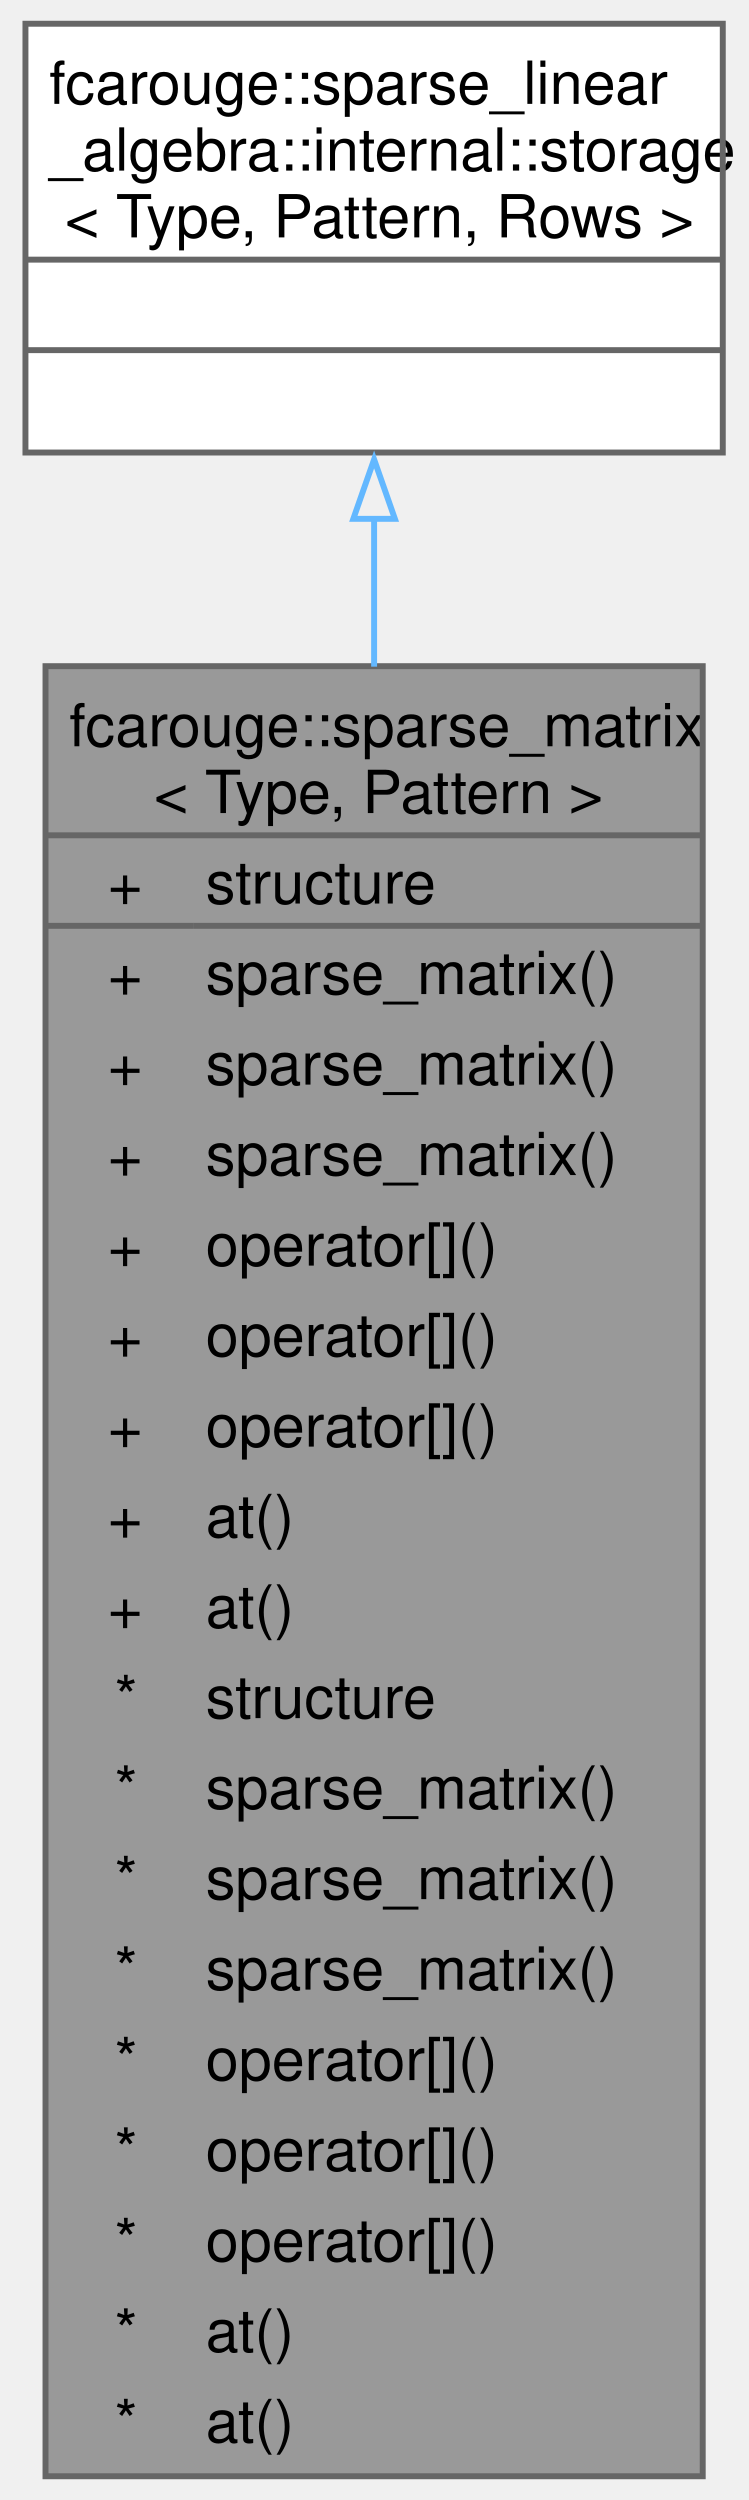
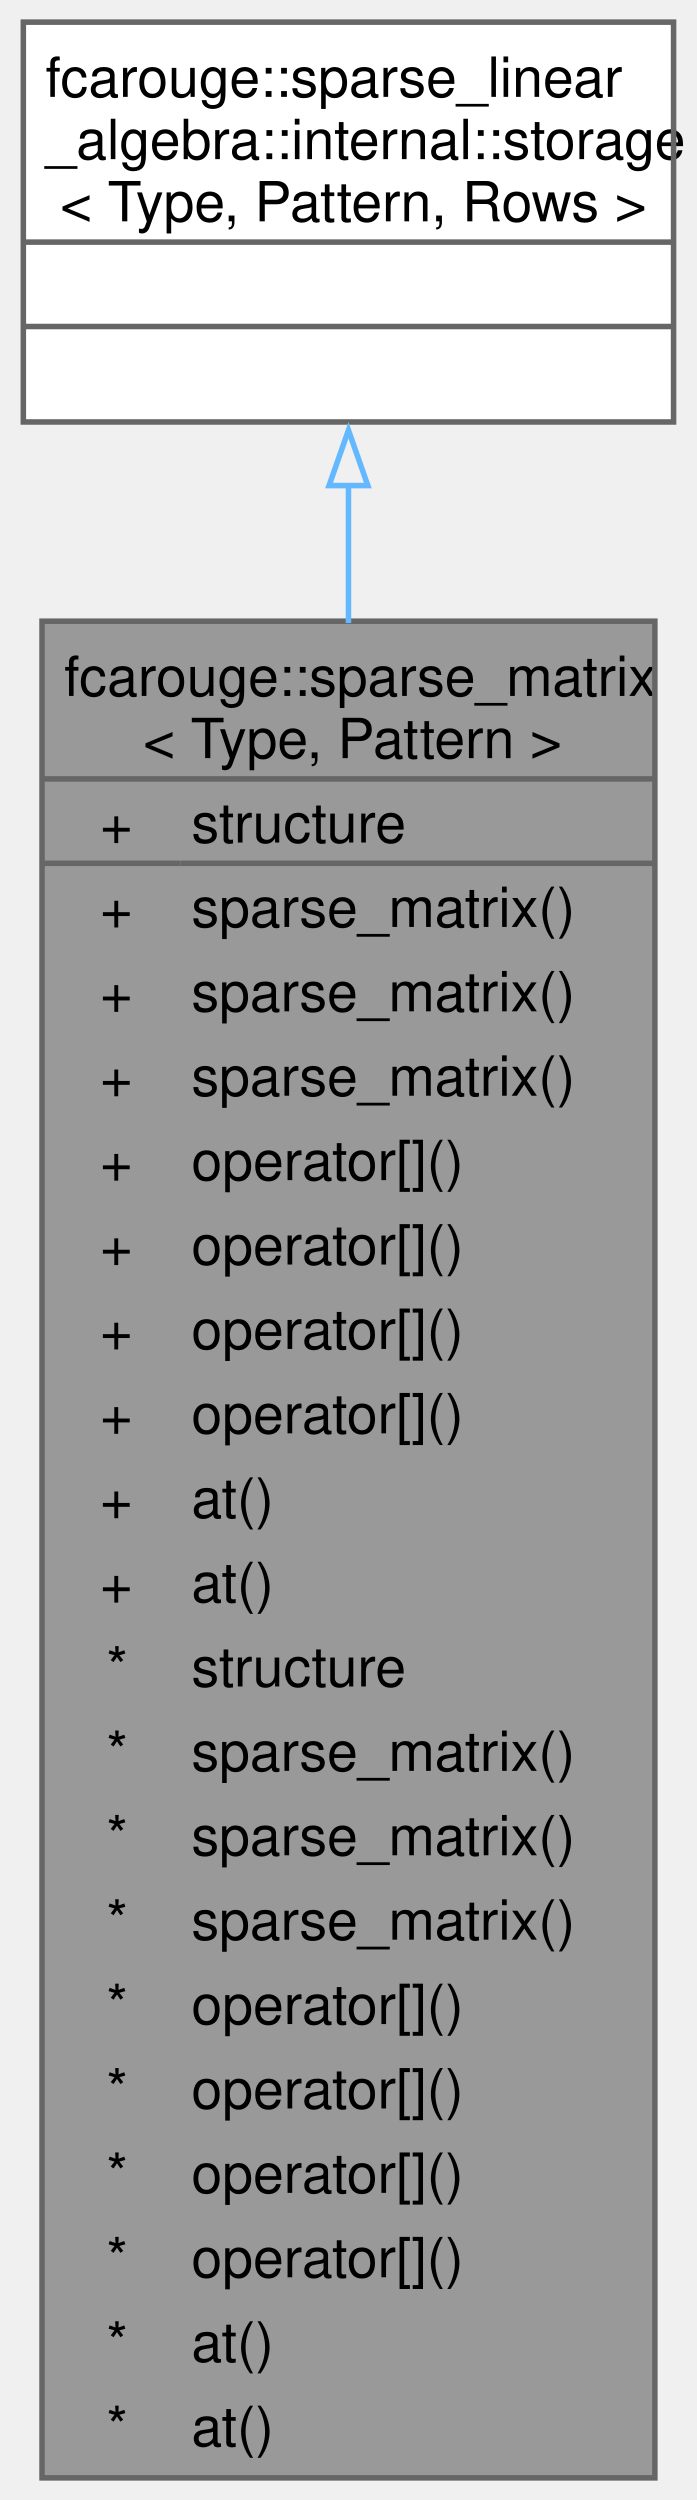
- <svg xmlns="http://www.w3.org/2000/svg" xmlns:xlink="http://www.w3.org/1999/xlink" width="126pt" height="421pt" viewBox="0.00 0.00 125.50 421.25">
-   <g id="graph0" class="graph" transform="scale(1 1) rotate(0) translate(4 417.25)">
+ <svg xmlns="http://www.w3.org/2000/svg" xmlns:xlink="http://www.w3.org/1999/xlink" width="126pt" height="452pt" viewBox="0.00 0.00 125.50 451.75">
+   <g id="graph0" class="graph" transform="scale(1 1) rotate(0) translate(4 447.75)">
    <g id="Node000001" class="node">
      <g id="a_Node000001">
        <a xlink:title="Compile-time sparsity pattern matrix.">
-           <polygon fill="#999999" stroke="none" points="114.12,-305 3.38,-305 3.38,0 114.12,0 114.12,-305" />
-           <text text-anchor="start" x="7.38" y="-291.5" font-family="Helvetica,sans-Serif" font-size="10.00">fcarouge::sparse_matrix</text>
-           <text text-anchor="start" x="21.62" y="-280.25" font-family="Helvetica,sans-Serif" font-size="10.00">&lt; Type, Pattern &gt;</text>
+           <polygon fill="#999999" stroke="none" points="114.12,-335.5 3.38,-335.5 3.38,0 114.12,0 114.12,-335.5" />
+           <text text-anchor="start" x="7.38" y="-322" font-family="Helvetica,sans-Serif" font-size="10.00">fcarouge::sparse_matrix</text>
+           <text text-anchor="start" x="21.62" y="-310.75" font-family="Helvetica,sans-Serif" font-size="10.00">&lt; Type, Pattern &gt;</text>
+           <text text-anchor="start" x="13.88" y="-295.5" font-family="Helvetica,sans-Serif" font-size="10.00">+</text>
+           <text text-anchor="start" x="30.38" y="-295.5" font-family="Helvetica,sans-Serif" font-size="10.00">structure</text>
+           <text text-anchor="start" x="13.88" y="-280.25" font-family="Helvetica,sans-Serif" font-size="10.00">+</text>
+           <text text-anchor="start" x="30.38" y="-280.25" font-family="Helvetica,sans-Serif" font-size="10.00">sparse_matrix()</text>
          <text text-anchor="start" x="13.88" y="-265" font-family="Helvetica,sans-Serif" font-size="10.00">+</text>
-           <text text-anchor="start" x="30.38" y="-265" font-family="Helvetica,sans-Serif" font-size="10.00">structure</text>
+           <text text-anchor="start" x="30.38" y="-265" font-family="Helvetica,sans-Serif" font-size="10.00">sparse_matrix()</text>
          <text text-anchor="start" x="13.88" y="-249.75" font-family="Helvetica,sans-Serif" font-size="10.00">+</text>
          <text text-anchor="start" x="30.38" y="-249.75" font-family="Helvetica,sans-Serif" font-size="10.00">sparse_matrix()</text>
          <text text-anchor="start" x="13.88" y="-234.5" font-family="Helvetica,sans-Serif" font-size="10.00">+</text>
-           <text text-anchor="start" x="30.38" y="-234.5" font-family="Helvetica,sans-Serif" font-size="10.00">sparse_matrix()</text>
+           <text text-anchor="start" x="30.38" y="-234.5" font-family="Helvetica,sans-Serif" font-size="10.00">operator[]()</text>
          <text text-anchor="start" x="13.88" y="-219.25" font-family="Helvetica,sans-Serif" font-size="10.00">+</text>
-           <text text-anchor="start" x="30.38" y="-219.25" font-family="Helvetica,sans-Serif" font-size="10.00">sparse_matrix()</text>
+           <text text-anchor="start" x="30.38" y="-219.25" font-family="Helvetica,sans-Serif" font-size="10.00">operator[]()</text>
          <text text-anchor="start" x="13.88" y="-204" font-family="Helvetica,sans-Serif" font-size="10.00">+</text>
          <text text-anchor="start" x="30.38" y="-204" font-family="Helvetica,sans-Serif" font-size="10.00">operator[]()</text>
          <text text-anchor="start" x="13.88" y="-188.75" font-family="Helvetica,sans-Serif" font-size="10.00">+</text>
          <text text-anchor="start" x="30.38" y="-188.75" font-family="Helvetica,sans-Serif" font-size="10.00">operator[]()</text>
          <text text-anchor="start" x="13.88" y="-173.5" font-family="Helvetica,sans-Serif" font-size="10.00">+</text>
-           <text text-anchor="start" x="30.38" y="-173.5" font-family="Helvetica,sans-Serif" font-size="10.00">operator[]()</text>
+           <text text-anchor="start" x="30.38" y="-173.5" font-family="Helvetica,sans-Serif" font-size="10.00">at()</text>
          <text text-anchor="start" x="13.88" y="-158.25" font-family="Helvetica,sans-Serif" font-size="10.00">+</text>
          <text text-anchor="start" x="30.38" y="-158.25" font-family="Helvetica,sans-Serif" font-size="10.00">at()</text>
-           <text text-anchor="start" x="13.88" y="-143" font-family="Helvetica,sans-Serif" font-size="10.00">+</text>
-           <text text-anchor="start" x="30.38" y="-143" font-family="Helvetica,sans-Serif" font-size="10.00">at()</text>
+           <text text-anchor="start" x="15" y="-143" font-family="Helvetica,sans-Serif" font-size="10.00">*</text>
+           <text text-anchor="start" x="30.38" y="-143" font-family="Helvetica,sans-Serif" font-size="10.00">structure</text>
          <text text-anchor="start" x="15" y="-127.75" font-family="Helvetica,sans-Serif" font-size="10.00">*</text>
-           <text text-anchor="start" x="30.38" y="-127.75" font-family="Helvetica,sans-Serif" font-size="10.00">structure</text>
+           <text text-anchor="start" x="30.38" y="-127.75" font-family="Helvetica,sans-Serif" font-size="10.00">sparse_matrix()</text>
          <text text-anchor="start" x="15" y="-112.5" font-family="Helvetica,sans-Serif" font-size="10.00">*</text>
          <text text-anchor="start" x="30.38" y="-112.5" font-family="Helvetica,sans-Serif" font-size="10.00">sparse_matrix()</text>
          <text text-anchor="start" x="15" y="-97.25" font-family="Helvetica,sans-Serif" font-size="10.00">*</text>
          <text text-anchor="start" x="30.38" y="-97.25" font-family="Helvetica,sans-Serif" font-size="10.00">sparse_matrix()</text>
          <text text-anchor="start" x="15" y="-82" font-family="Helvetica,sans-Serif" font-size="10.00">*</text>
-           <text text-anchor="start" x="30.38" y="-82" font-family="Helvetica,sans-Serif" font-size="10.00">sparse_matrix()</text>
+           <text text-anchor="start" x="30.38" y="-82" font-family="Helvetica,sans-Serif" font-size="10.00">operator[]()</text>
          <text text-anchor="start" x="15" y="-66.75" font-family="Helvetica,sans-Serif" font-size="10.00">*</text>
          <text text-anchor="start" x="30.38" y="-66.75" font-family="Helvetica,sans-Serif" font-size="10.00">operator[]()</text>
          <text text-anchor="start" x="15" y="-51.5" font-family="Helvetica,sans-Serif" font-size="10.00">*</text>
          <text text-anchor="start" x="30.38" y="-51.5" font-family="Helvetica,sans-Serif" font-size="10.00">operator[]()</text>
          <text text-anchor="start" x="15" y="-36.25" font-family="Helvetica,sans-Serif" font-size="10.00">*</text>
          <text text-anchor="start" x="30.38" y="-36.25" font-family="Helvetica,sans-Serif" font-size="10.00">operator[]()</text>
          <text text-anchor="start" x="15" y="-21" font-family="Helvetica,sans-Serif" font-size="10.00">*</text>
          <text text-anchor="start" x="30.38" y="-21" font-family="Helvetica,sans-Serif" font-size="10.00">at()</text>
          <text text-anchor="start" x="15" y="-5.75" font-family="Helvetica,sans-Serif" font-size="10.00">*</text>
          <text text-anchor="start" x="30.38" y="-5.75" font-family="Helvetica,sans-Serif" font-size="10.00">at()</text>
-           <polygon fill="#666666" stroke="#666666" points="3.38,-276.5 3.38,-276.5 114.12,-276.5 114.12,-276.5 3.38,-276.5" />
-           <polygon fill="#666666" stroke="#666666" points="3.38,-261.25 3.38,-261.25 28.38,-261.25 28.38,-261.25 3.38,-261.25" />
-           <polygon fill="#666666" stroke="#666666" points="28.38,-261.25 28.38,-261.25 114.12,-261.25 114.12,-261.25 28.38,-261.25" />
-           <polygon fill="none" stroke="#666666" points="3.38,0 3.38,-305 114.12,-305 114.12,0 3.38,0" />
+           <polygon fill="#666666" stroke="#666666" points="3.38,-307 3.38,-307 114.12,-307 114.12,-307 3.38,-307" />
+           <polygon fill="#666666" stroke="#666666" points="3.38,-291.75 3.38,-291.75 28.38,-291.75 28.38,-291.75 3.38,-291.75" />
+           <polygon fill="#666666" stroke="#666666" points="28.38,-291.75 28.38,-291.75 114.12,-291.75 114.12,-291.75 28.38,-291.75" />
+           <polygon fill="none" stroke="#666666" points="3.38,0 3.38,-335.5 114.12,-335.5 114.12,0 3.38,0" />
        </a>
      </g>
    </g>
    <g id="Node000002" class="node">
      <g id="a_Node000002">
        <a xlink:title=" ">
-           <polygon fill="white" stroke="none" points="117.5,-413.25 0,-413.25 0,-341 117.5,-341 117.5,-413.25" />
-           <text text-anchor="start" x="4" y="-399.75" font-family="Helvetica,sans-Serif" font-size="10.00">fcarouge::sparse_linear</text>
-           <text text-anchor="start" x="4" y="-388.5" font-family="Helvetica,sans-Serif" font-size="10.00">_algebra::internal::storage</text>
-           <text text-anchor="start" x="6.62" y="-377.25" font-family="Helvetica,sans-Serif" font-size="10.00">&lt; Type, Pattern, Rows &gt;</text>
-           <text text-anchor="start" x="57.25" y="-362" font-family="Helvetica,sans-Serif" font-size="10.00"> </text>
-           <text text-anchor="start" x="57.25" y="-346.75" font-family="Helvetica,sans-Serif" font-size="10.00"> </text>
-           <polygon fill="#666666" stroke="#666666" points="0,-373.5 0,-373.5 117.5,-373.5 117.5,-373.5 0,-373.5" />
-           <polygon fill="#666666" stroke="#666666" points="0,-358.25 0,-358.25 117.5,-358.25 117.5,-358.25 0,-358.25" />
-           <polygon fill="none" stroke="#666666" points="0,-341 0,-413.25 117.5,-413.25 117.5,-341 0,-341" />
+           <polygon fill="white" stroke="none" points="117.5,-443.75 0,-443.75 0,-371.5 117.5,-371.5 117.5,-443.75" />
+           <text text-anchor="start" x="4" y="-430.25" font-family="Helvetica,sans-Serif" font-size="10.00">fcarouge::sparse_linear</text>
+           <text text-anchor="start" x="4" y="-419" font-family="Helvetica,sans-Serif" font-size="10.00">_algebra::internal::storage</text>
+           <text text-anchor="start" x="6.62" y="-407.75" font-family="Helvetica,sans-Serif" font-size="10.00">&lt; Type, Pattern, Rows &gt;</text>
+           <text text-anchor="start" x="57.25" y="-392.5" font-family="Helvetica,sans-Serif" font-size="10.00"> </text>
+           <text text-anchor="start" x="57.25" y="-377.25" font-family="Helvetica,sans-Serif" font-size="10.00"> </text>
+           <polygon fill="#666666" stroke="#666666" points="0,-404 0,-404 117.5,-404 117.5,-404 0,-404" />
+           <polygon fill="#666666" stroke="#666666" points="0,-388.75 0,-388.75 117.5,-388.75 117.5,-388.75 0,-388.75" />
+           <polygon fill="none" stroke="#666666" points="0,-371.5 0,-443.75 117.5,-443.75 117.5,-371.5 0,-371.5" />
        </a>
      </g>
    </g>
    <g id="edge1_Node000001_Node000002" class="edge">
      <g id="a_edge1_Node000001_Node000002">
        <a xlink:title=" ">
-           <path fill="none" stroke="#63b8ff" d="M58.75,-330.04C58.75,-322.24 58.75,-313.77 58.75,-304.92" />
-           <polygon fill="none" stroke="#63b8ff" points="55.25,-329.83 58.75,-339.83 62.25,-329.83 55.25,-329.83" />
+           <path fill="none" stroke="#63b8ff" d="M58.75,-360.27C58.75,-352.49 58.75,-344.04 58.75,-335.16" />
+           <polygon fill="none" stroke="#63b8ff" points="55.25,-360.01 58.75,-370.01 62.25,-360.01 55.25,-360.01" />
        </a>
      </g>
    </g>
  </g>
</svg>
